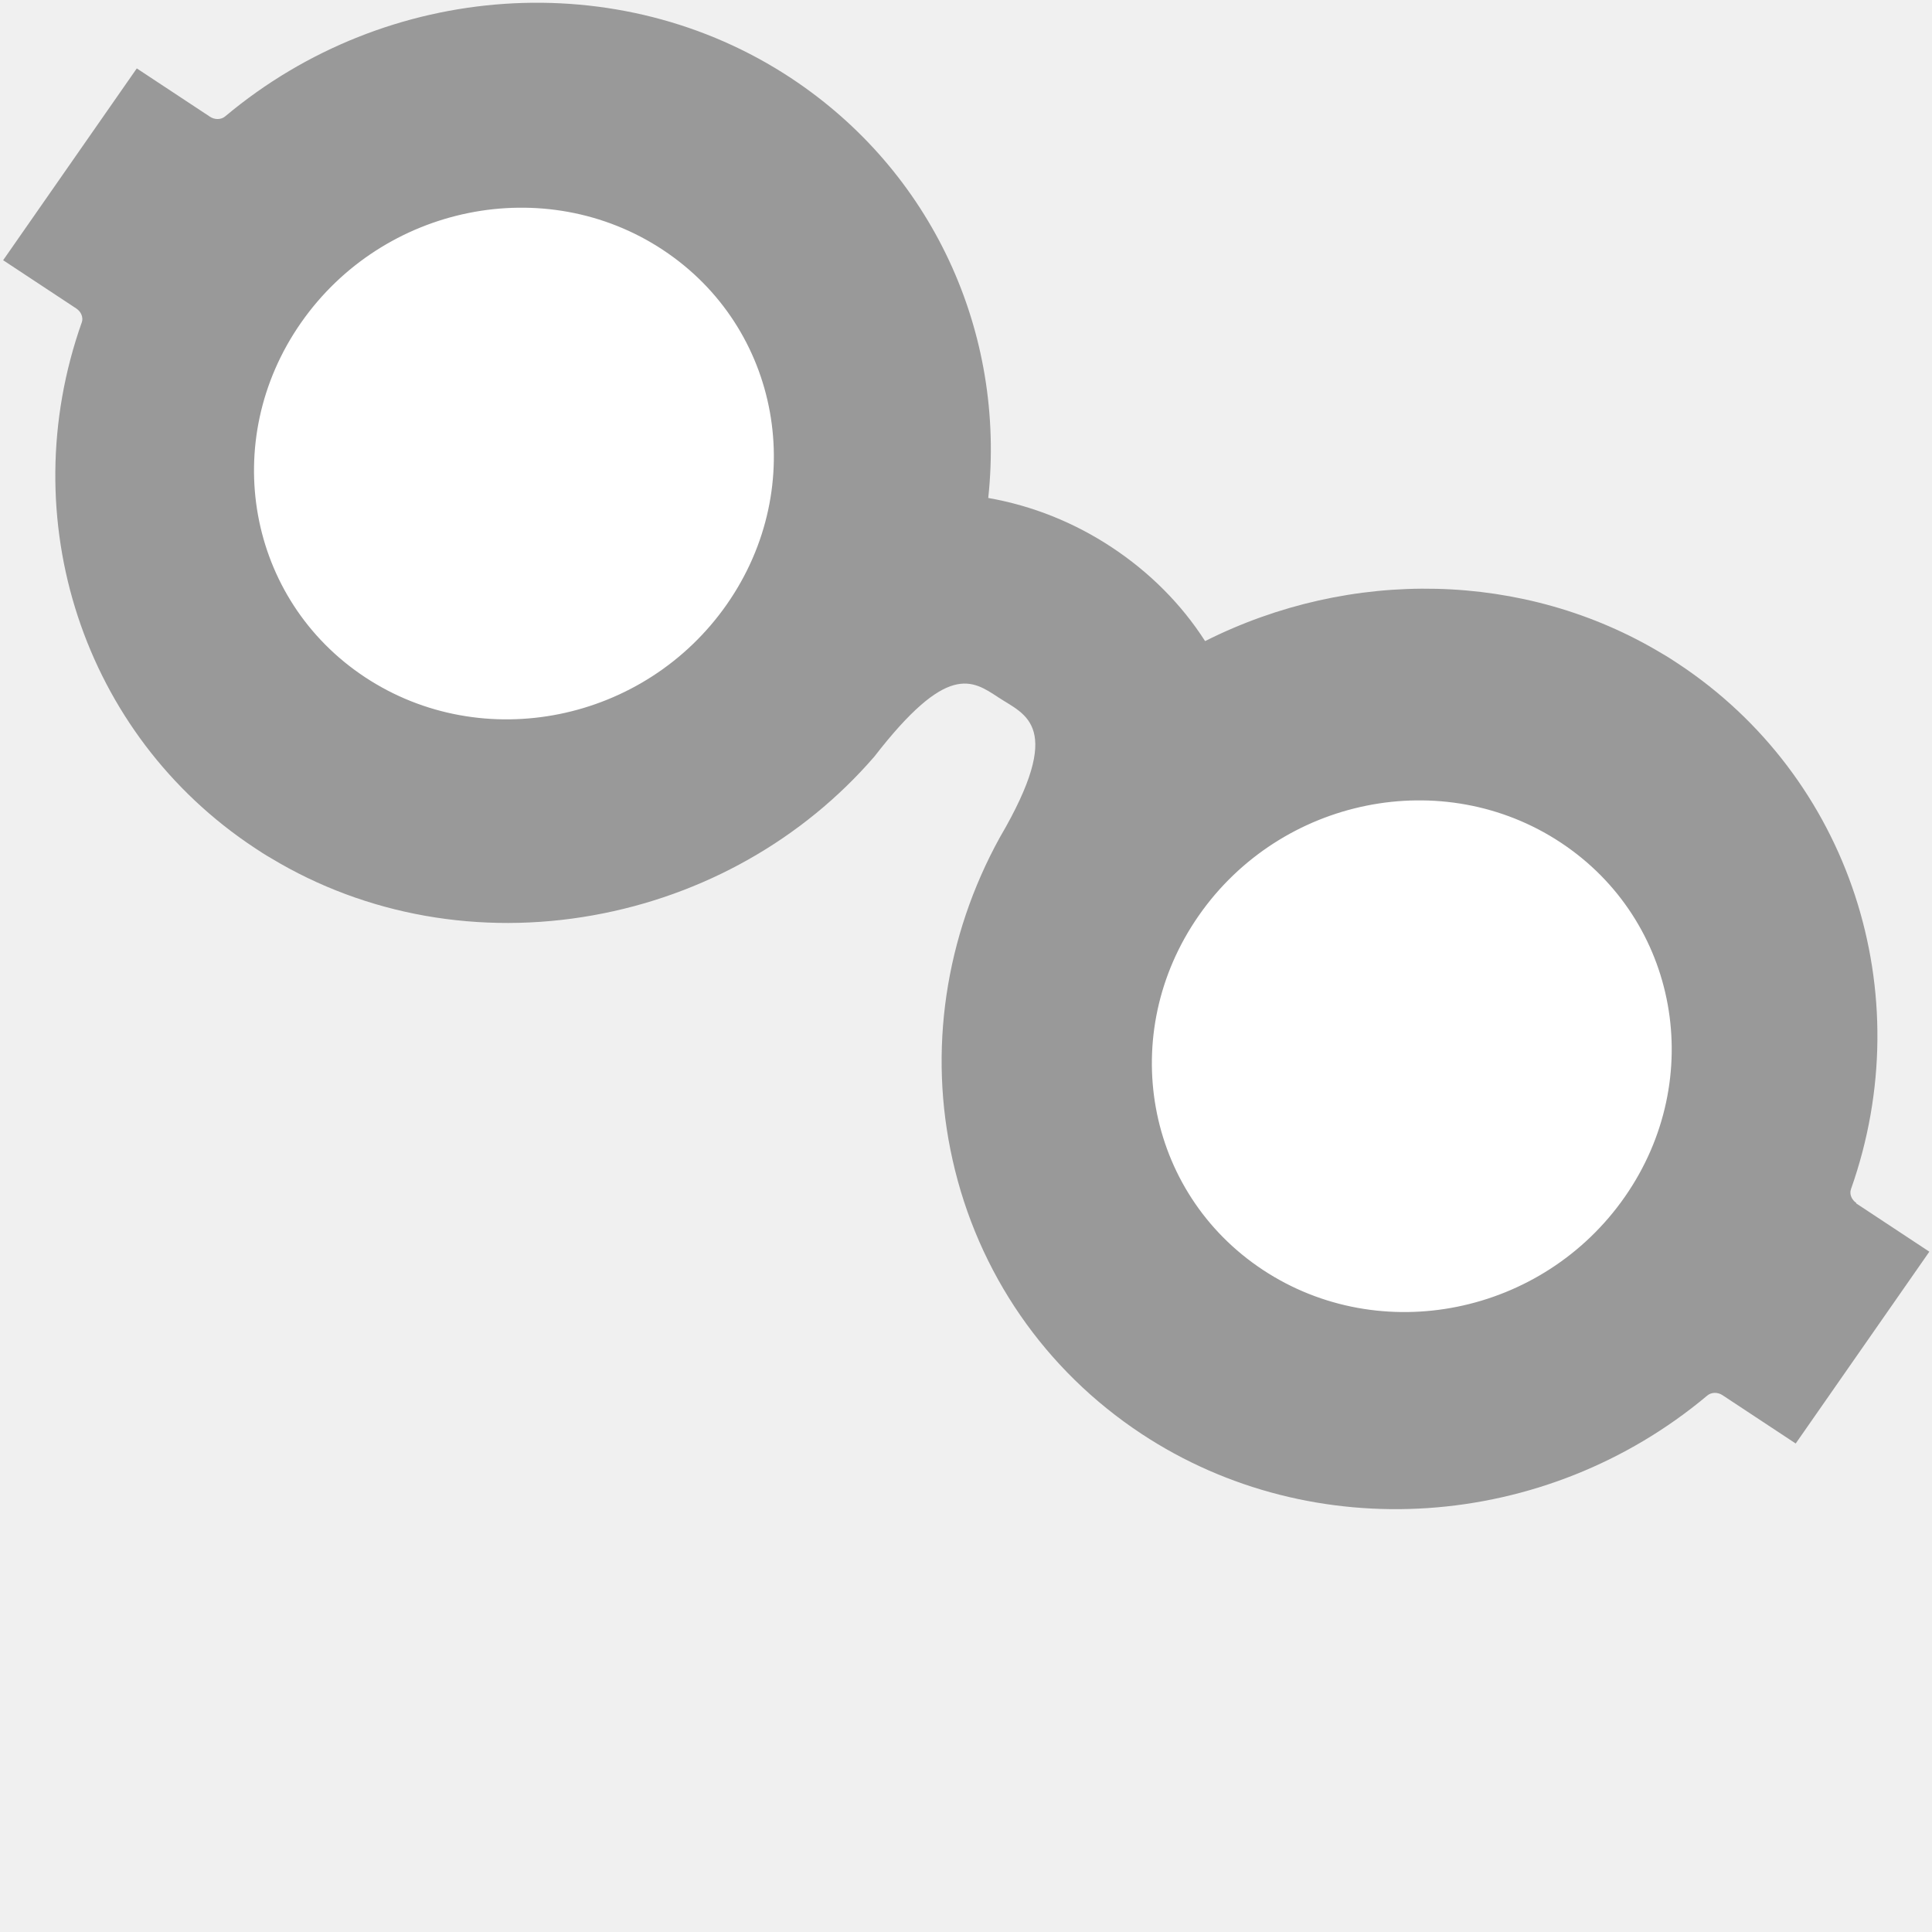
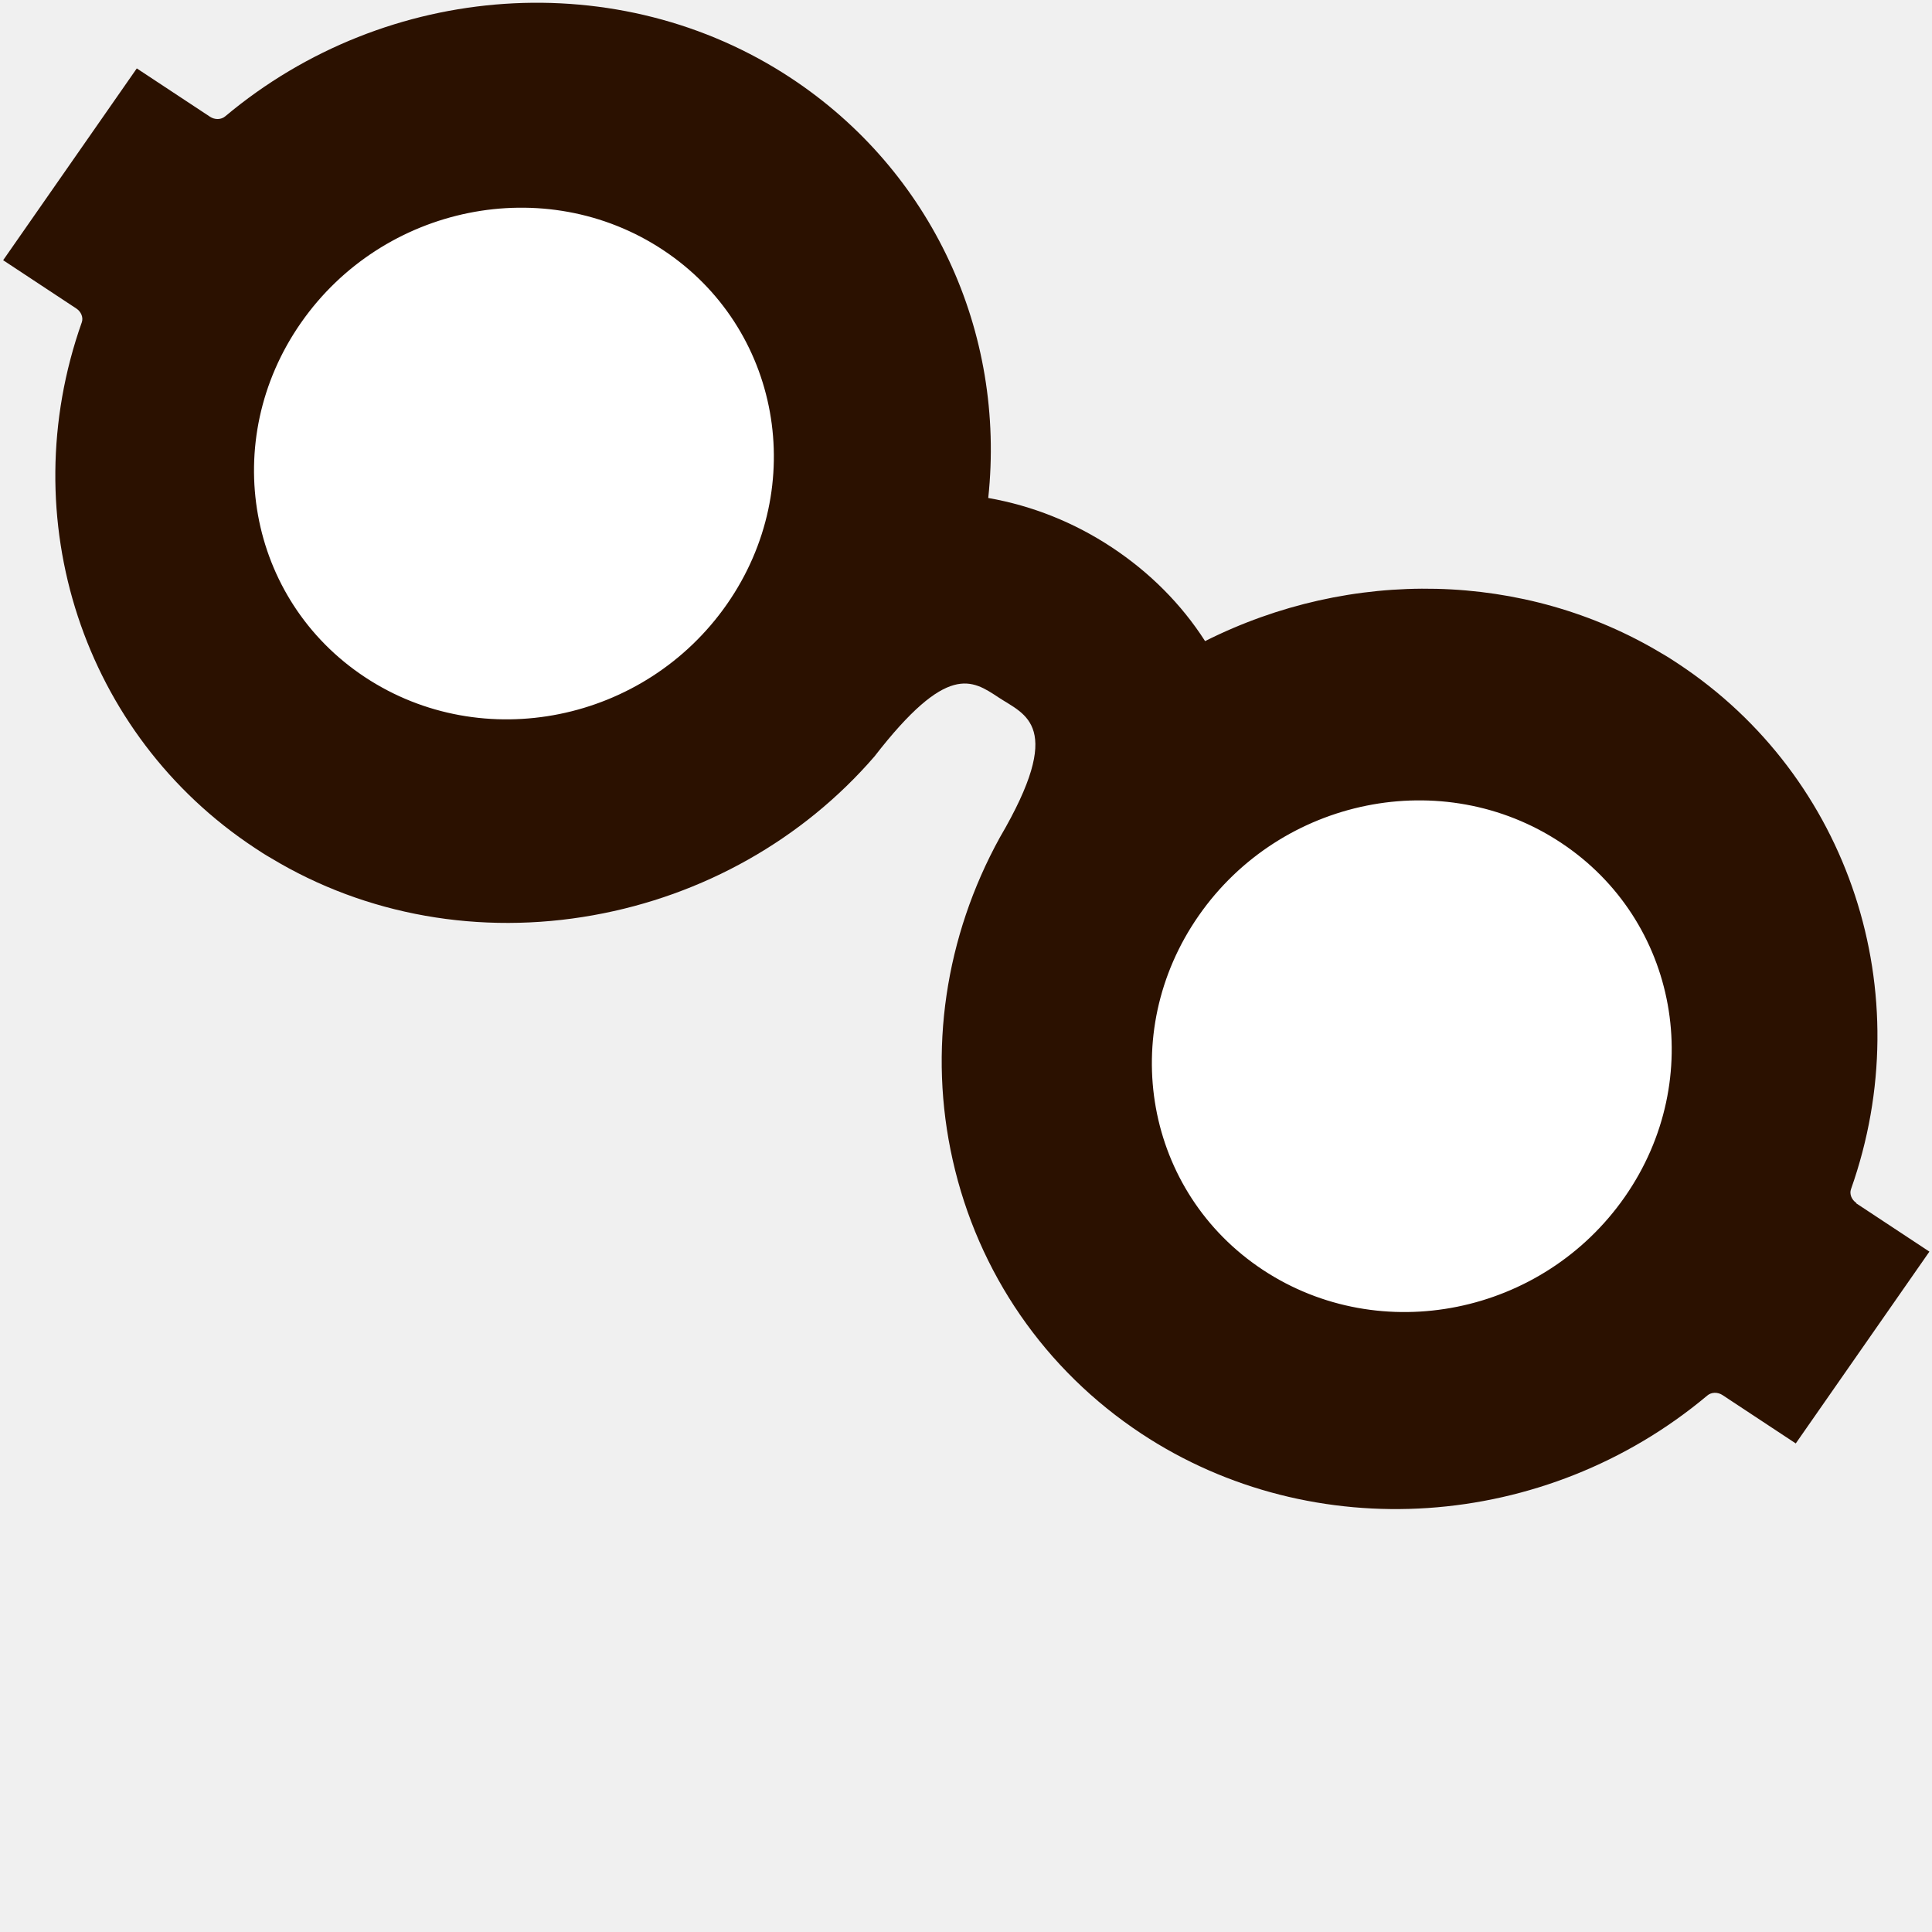
<svg xmlns="http://www.w3.org/2000/svg" version="1.1" id="Capa_1" x="0px" y="0px" viewBox="0 0 50 50" xml:space="preserve" width="50" height="50" preserveAspectRatio="xMinYMid meet">
  <defs id="defs39" />
  <g id="g7" transform="translate(0,-439.4)" />
  <g id="g9" transform="translate(0,-439.4)" />
  <g id="g11" transform="translate(0,-439.4)" />
  <g id="g13" transform="translate(0,-439.4)" />
  <g id="g15" transform="translate(0,-439.4)" />
  <g id="g17" transform="translate(0,-439.4)" />
  <g id="g19" transform="translate(0,-439.4)" />
  <g id="g21" transform="translate(0,-439.4)" />
  <g id="g23" transform="translate(0,-439.4)" />
  <g id="g25" transform="translate(0,-439.4)" />
  <g id="g27" transform="translate(0,-439.4)" />
  <g id="g29" transform="translate(0,-439.4)" />
  <g id="g31" transform="translate(0,-439.4)" />
  <g id="g33" transform="translate(0,-439.4)" />
  <g id="g35" transform="translate(0,-439.4)" />
  <g id="g4151" transform="matrix(0.9278654,0.6124932,-0.6281625,0.901557,16.37348,-16.72221)">
-     <g style="fill:#999999;fill-opacity:1" transform="matrix(0.1021616,0,0,0.10548,0.03786177,-2.57188)" id="g3">
-       <path style="fill:#999999;fill-opacity:1" id="path5" d="m 469.4,218.5 c -1.3,0 -2.5,-0.8 -2.8,-1.9 -12.6,-45.2 -54,-76.7 -100.8,-76.7 -1.5,0 -2.9,0 -4.4,0.1 -36.4,1.5 -69.3,22.3 -87,53.9 -9.3,-4 -19.4,-6 -29.7,-6 -10.2,0 -20.2,2 -29.5,6 -18.3,-33.1 -53.1,-54 -91.6,-54 -46.8,0 -88.2,31.5 -100.8,76.7 -0.3,1.2 -1.5,2 -2.8,2 l -20,0 0,52.2 20,0 c 1.3,0 2.5,0.8 2.8,1.9 12.6,45.2 54,76.7 100.8,76.7 1.5,0 2.9,0 4.4,-0.1 25.2,-1 49.2,-11.3 67.7,-29 18,-17.2 29.3,-39.9 31.9,-64.2 1.361,-26.493 8.242,-26.27 15.542,-26.27 7.2,0 16.127,-3.031 18.458,25.97 2.7,25.2 14.4,48.6 33.2,65.9 19.4,17.9 44.6,27.8 71,27.8 46.8,0 88.2,-31.5 100.8,-76.7 0.3,-1.2 1.5,-2 2.8,-2 l 20,0 0,-52.2 -20,0 z" />
-     </g>
+     <path style="fill:#2b1100;fill-opacity:1;stroke-width:0.104" id="path5" d="m 47.993,20.475 c -0.133,0 -0.255,-0.084 -0.286,-0.2 -1.287,-4.768 -5.517,-8.09 -10.298,-8.09 -0.153,0 -0.296,0 -0.45,0.011 -3.719,0.158 -7.08,2.352 -8.888,5.685 -0.95,-0.422 -1.982,-0.633 -3.034,-0.633 -1.042,0 -2.064,0.211 -3.014,0.633 -1.87,-3.491 -5.425,-5.696 -9.358,-5.696 -4.781,0 -9.011,3.323 -10.298,8.09 -0.031,0.127 -0.153,0.211 -0.286,0.211 H 0.038 v 5.506 H 2.081 c 0.133,0 0.255,0.084 0.286,0.2 1.287,4.768 5.517,8.09 10.298,8.09 0.153,0 0.296,0 0.45,-0.011 2.574,-0.105 5.026,-1.192 6.916,-3.059 1.839,-1.814 2.993,-4.209 3.259,-6.772 0.139,-2.795 0.842,-2.771 1.588,-2.771 0.736,0 1.648,-0.32 1.886,2.739 0.276,2.658 1.471,5.126 3.392,6.951 1.982,1.888 4.556,2.932 7.253,2.932 4.781,0 9.011,-3.323 10.298,-8.09 0.031,-0.127 0.153,-0.211 0.286,-0.211 h 2.043 v -5.506 h -2.043 z" />
    <ellipse ry="6.094" rx="5.902" cy="23.36" cx="12.503" id="path4169" style="fill:#ffffff;fill-opacity:1;fill-rule:evenodd;stroke:#ffffff;stroke-width:0.08px;stroke-linecap:butt;stroke-linejoin:miter;stroke-opacity:1" />
    <ellipse ry="6.094" rx="5.902" cy="23.36" cx="37.546" id="path4169-0" style="fill:#ffffff;fill-opacity:1;fill-rule:evenodd;stroke:#ffffff;stroke-width:0.08px;stroke-linecap:butt;stroke-linejoin:miter;stroke-opacity:1" />
  </g>
</svg>
